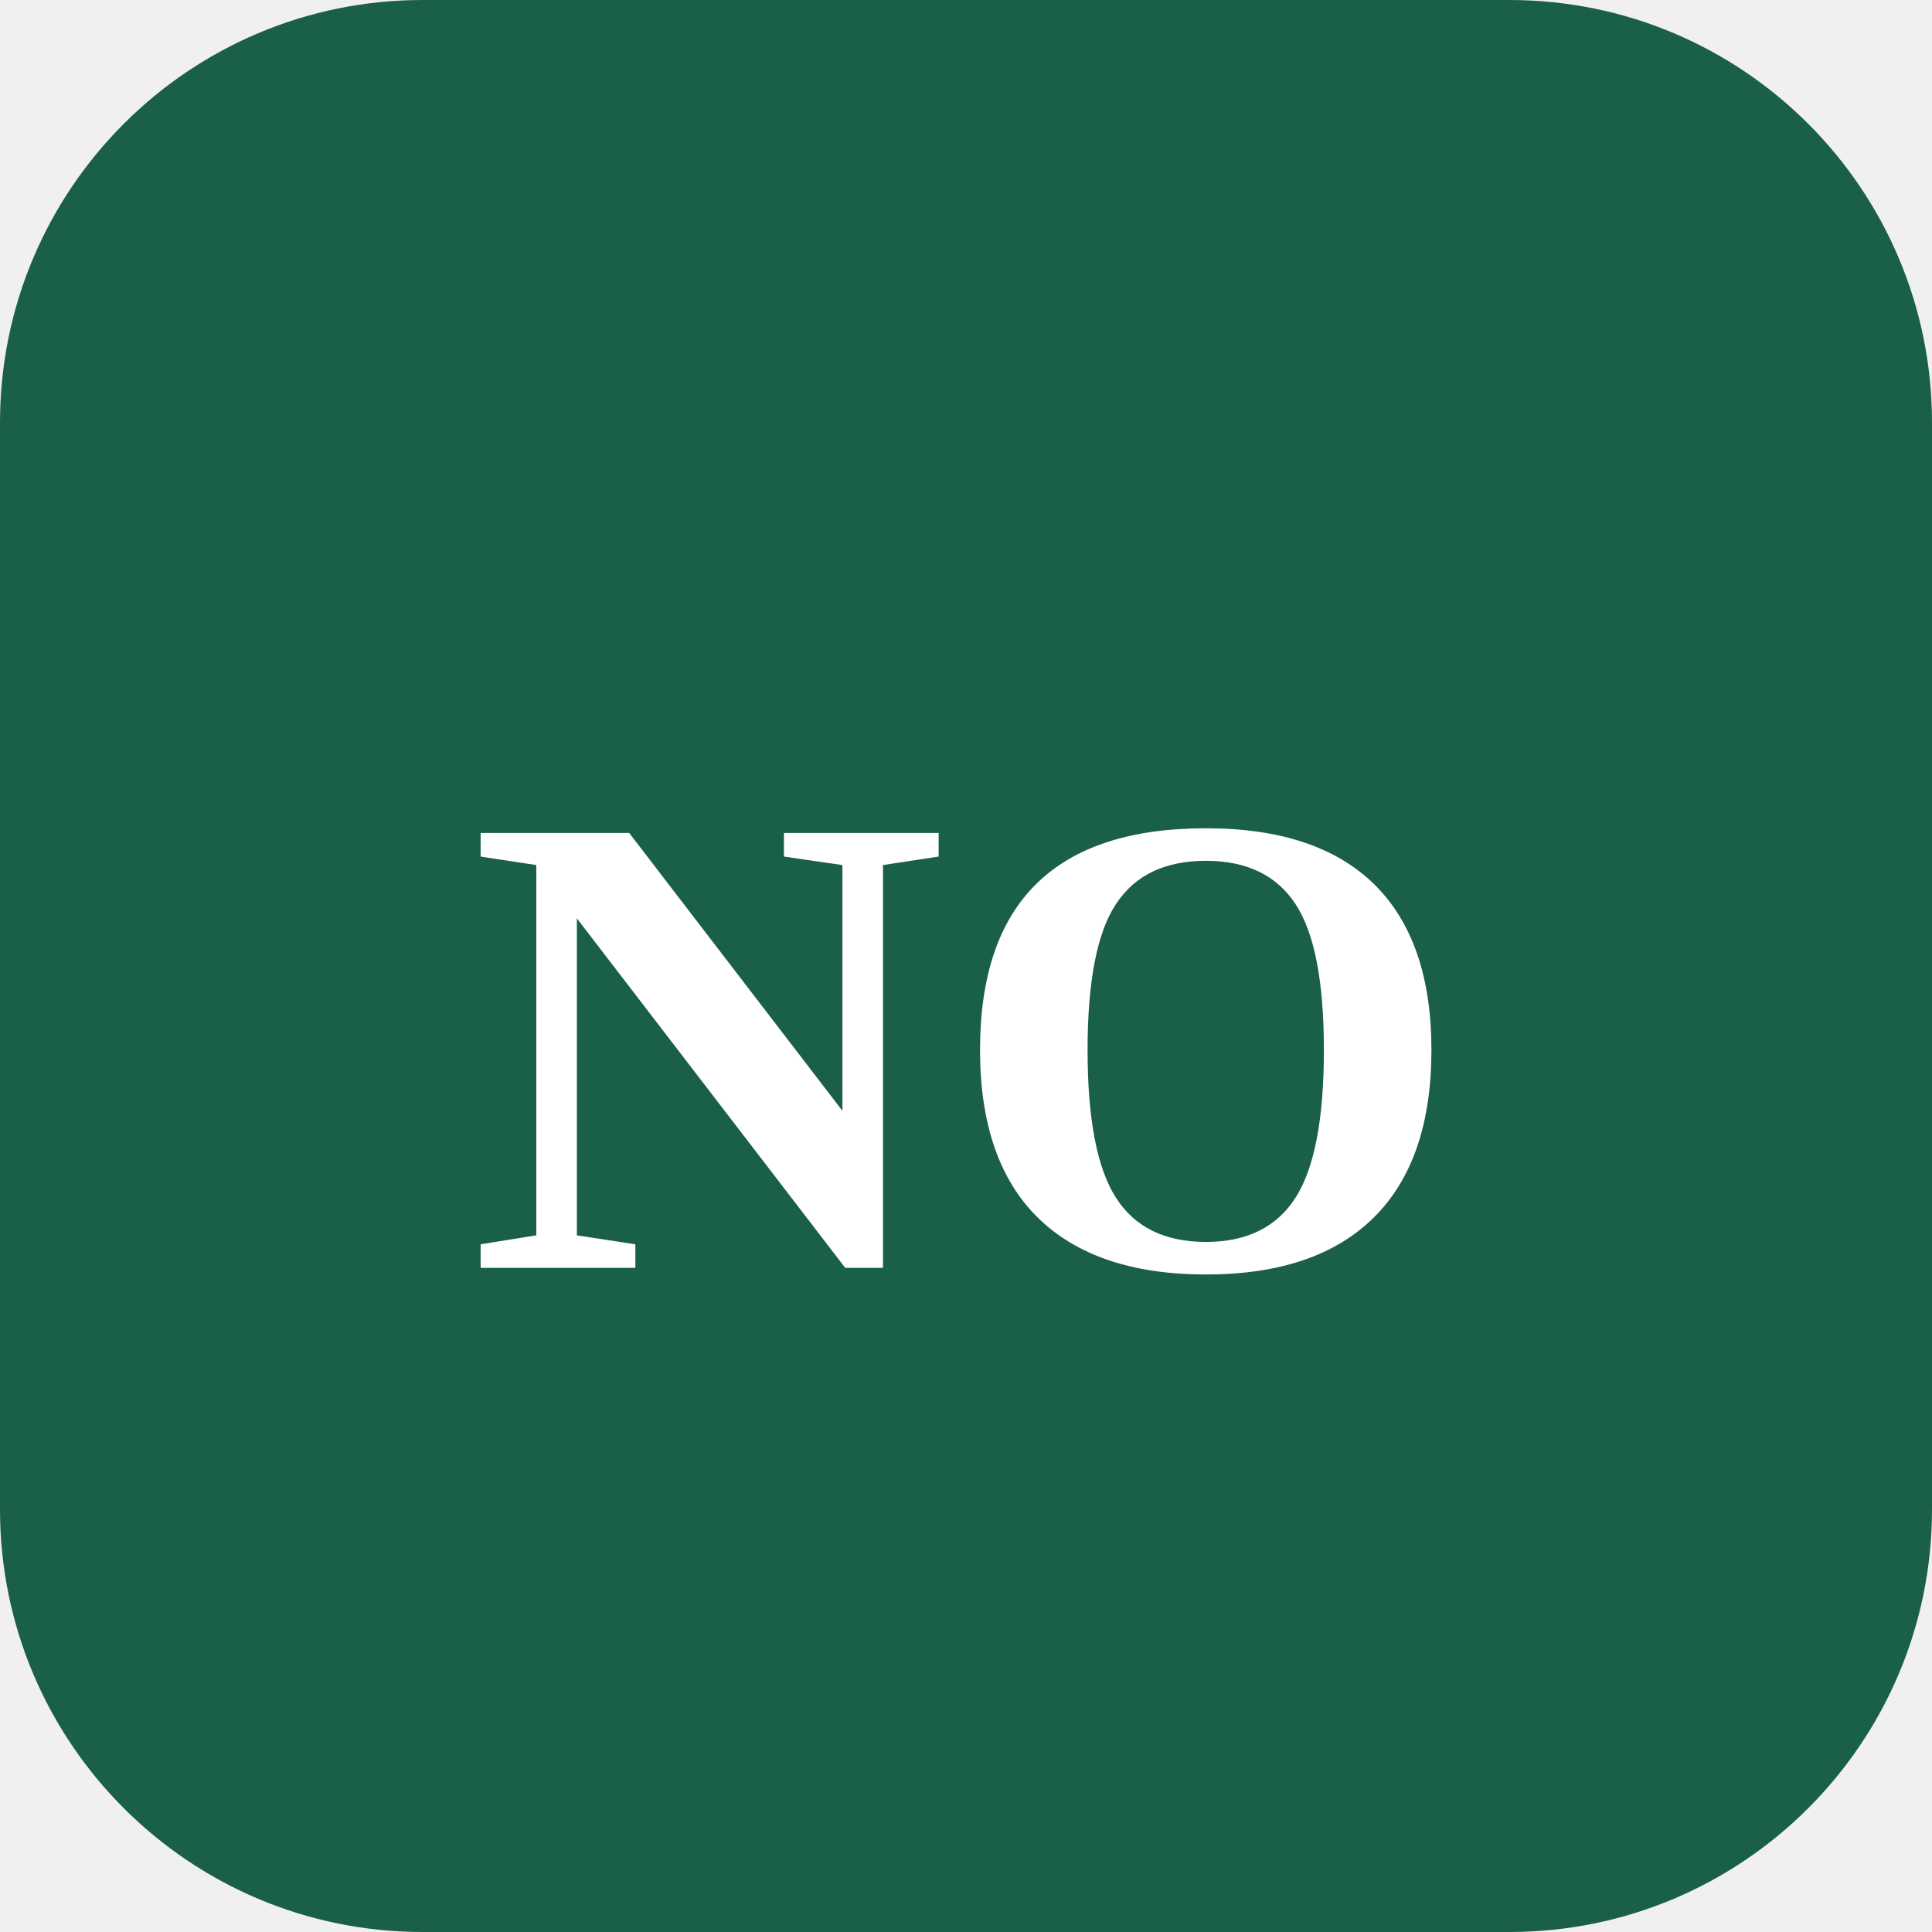
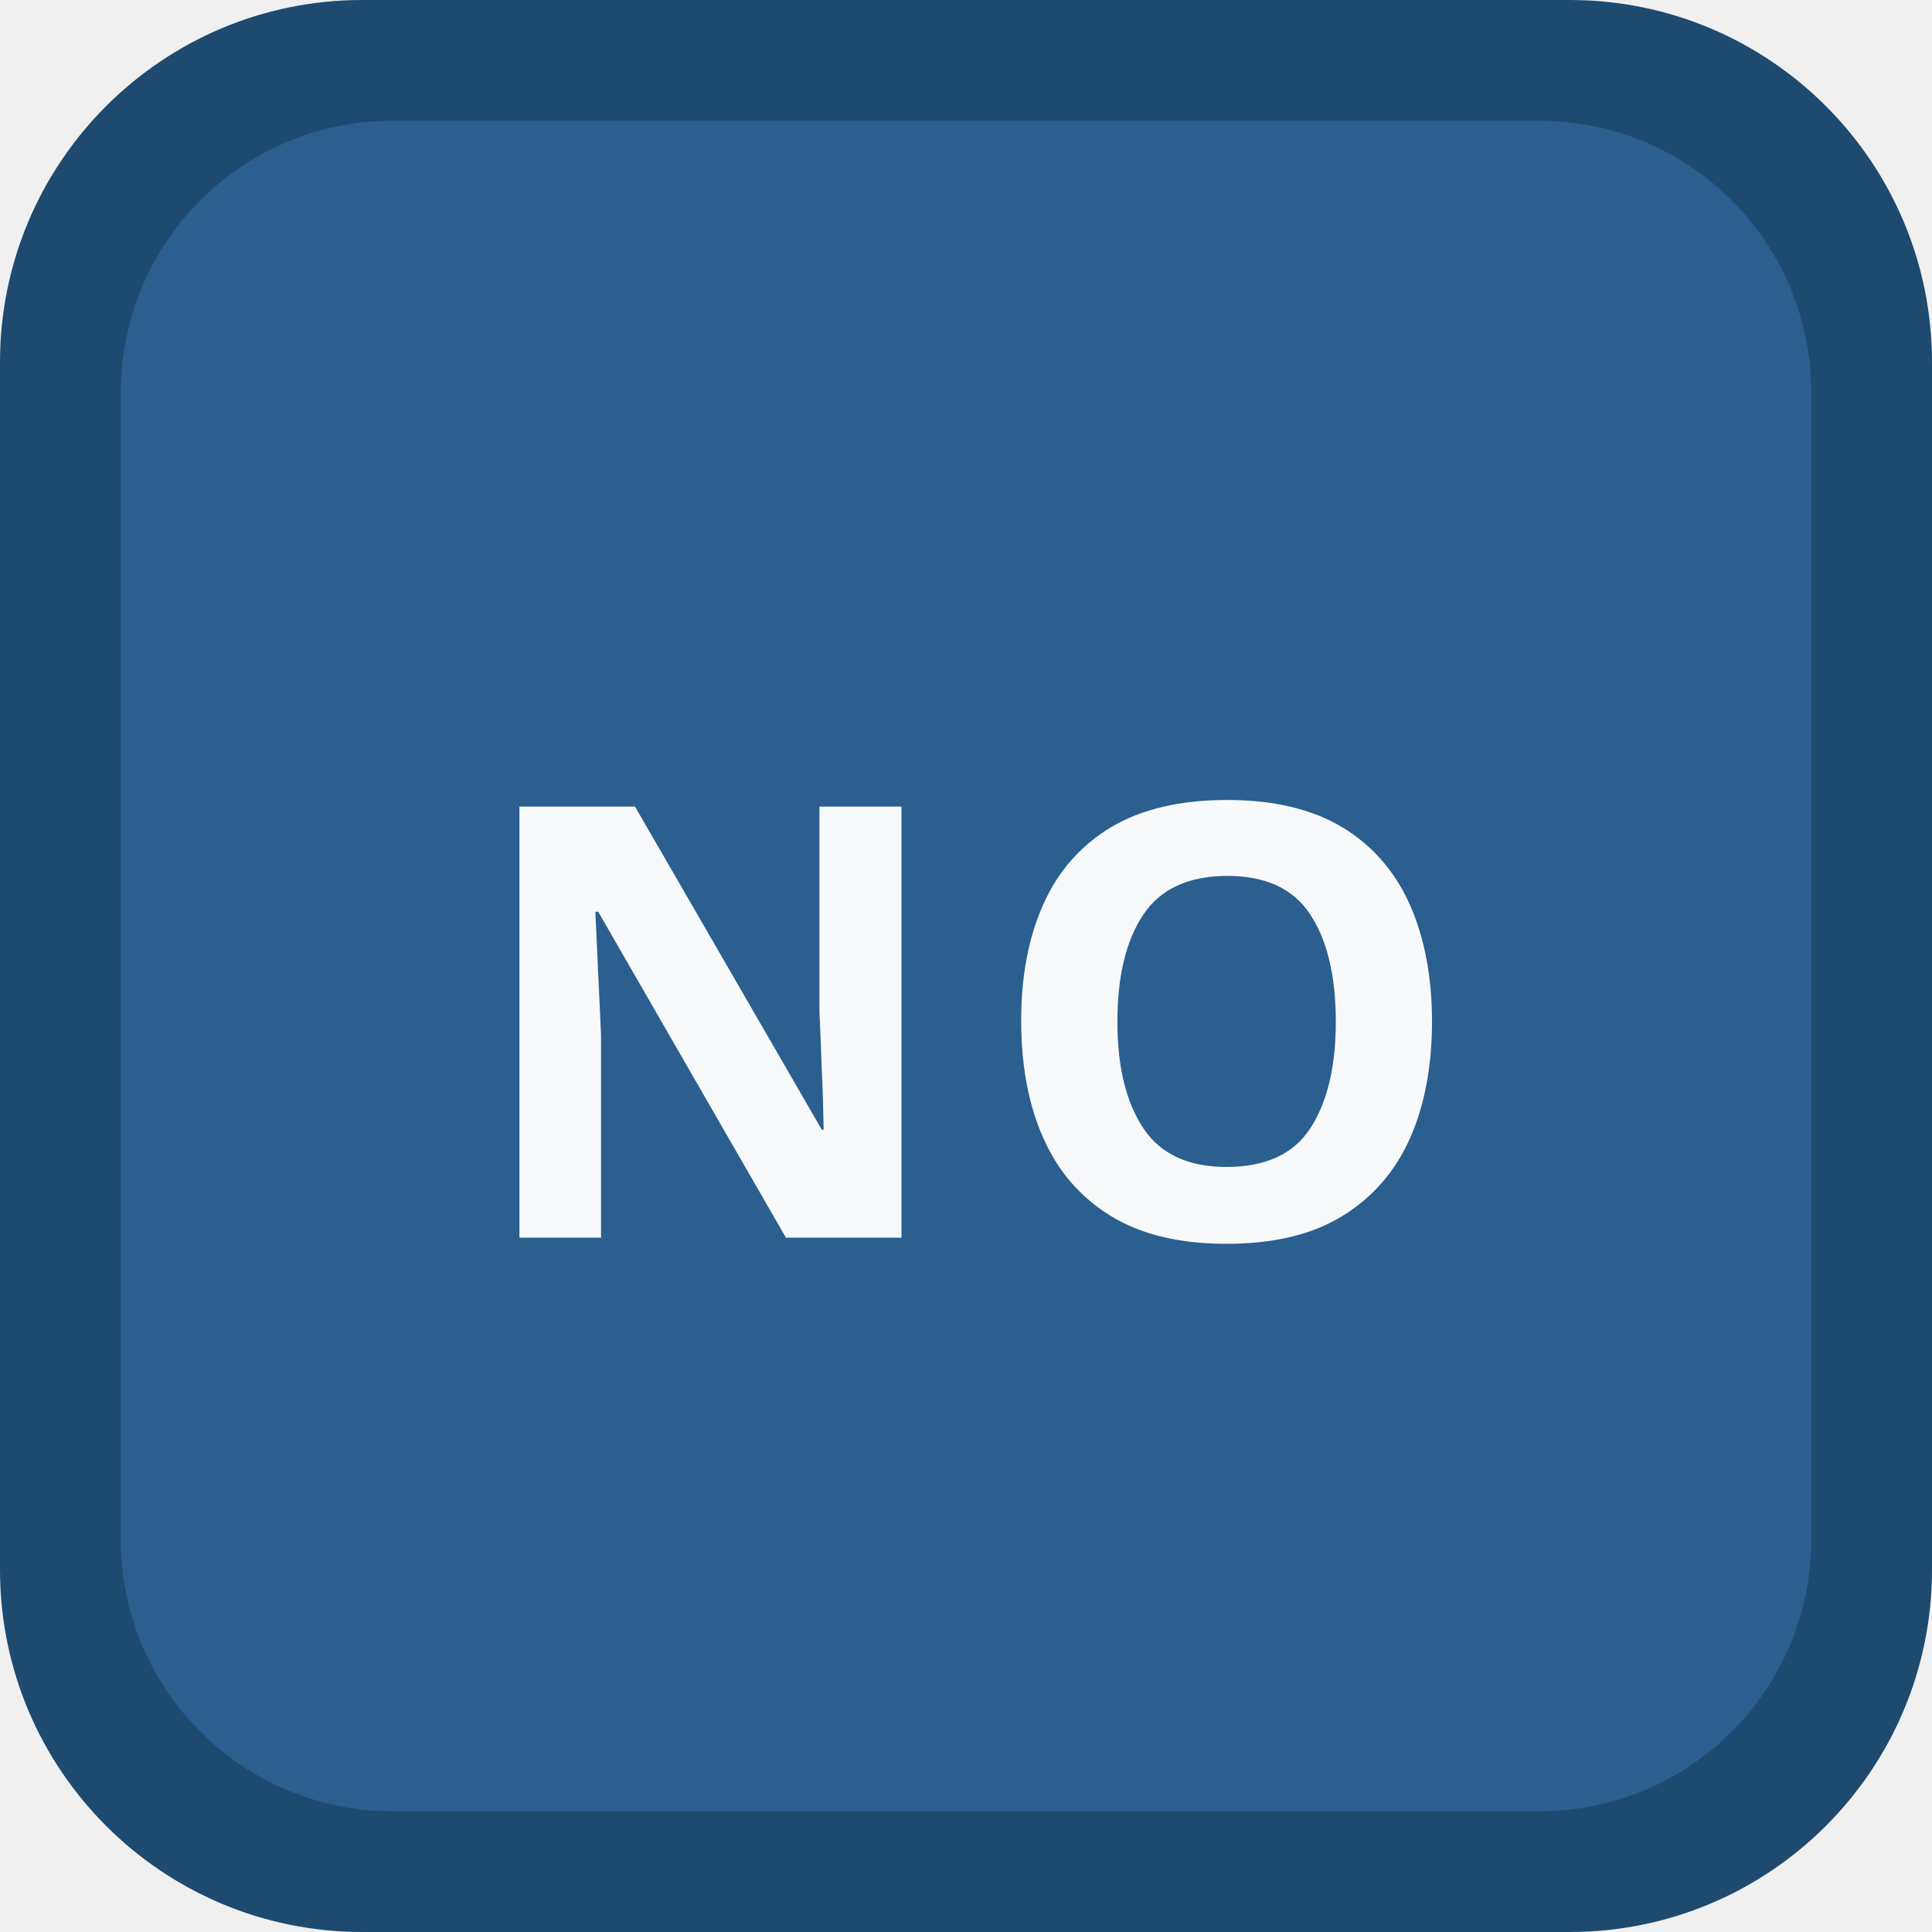
<svg xmlns="http://www.w3.org/2000/svg" viewBox="0 0 64 64">
-   <rect width="64" height="64" rx="14" fill="#1a5f4a" />
-   <text x="32" y="42" text-anchor="middle" font-size="22" font-weight="700" fill="#fff">NO</text>
+   <rect width="64" height="64" rx="12" fill="#1e4a70" />
+   <rect x="4" y="4" width="56" height="56" rx="9" fill="#2a5f8f" />
+   <text x="32" y="41" text-anchor="middle" font-family="Segoe UI, system-ui, sans-serif" font-size="20" font-weight="700" fill="#f7f9fb" letter-spacing="1">NO</text>
</svg>
